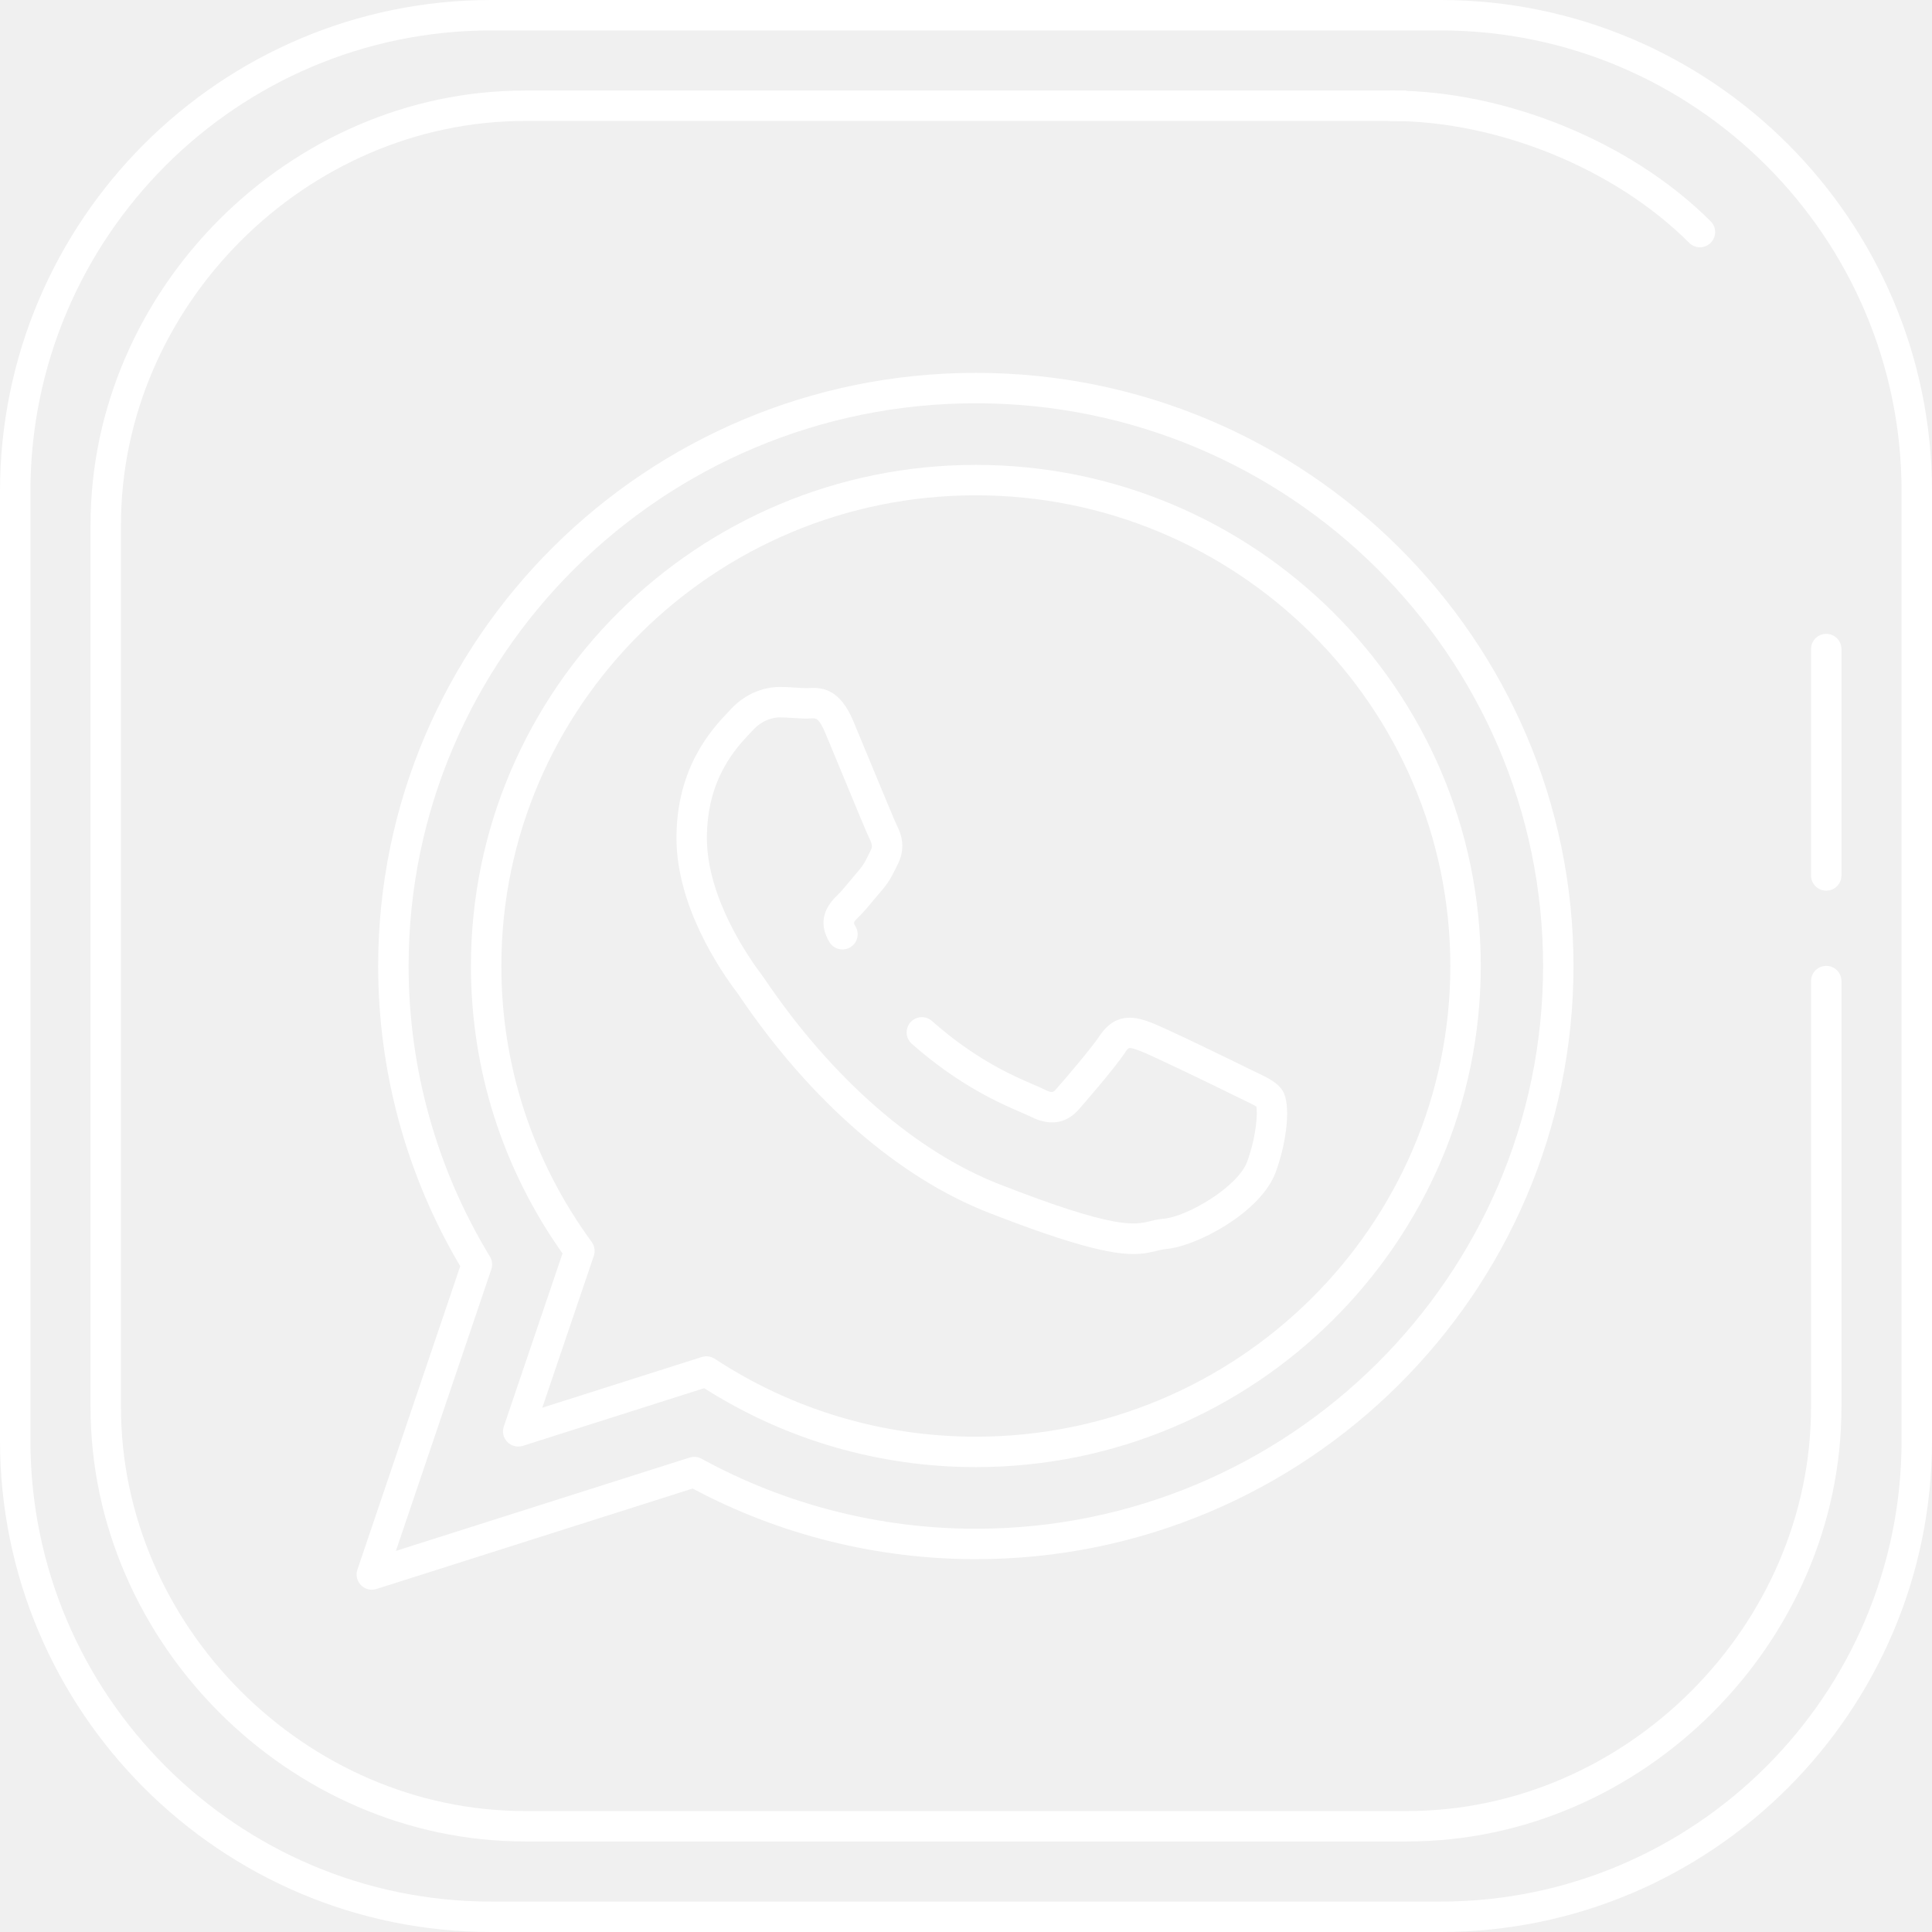
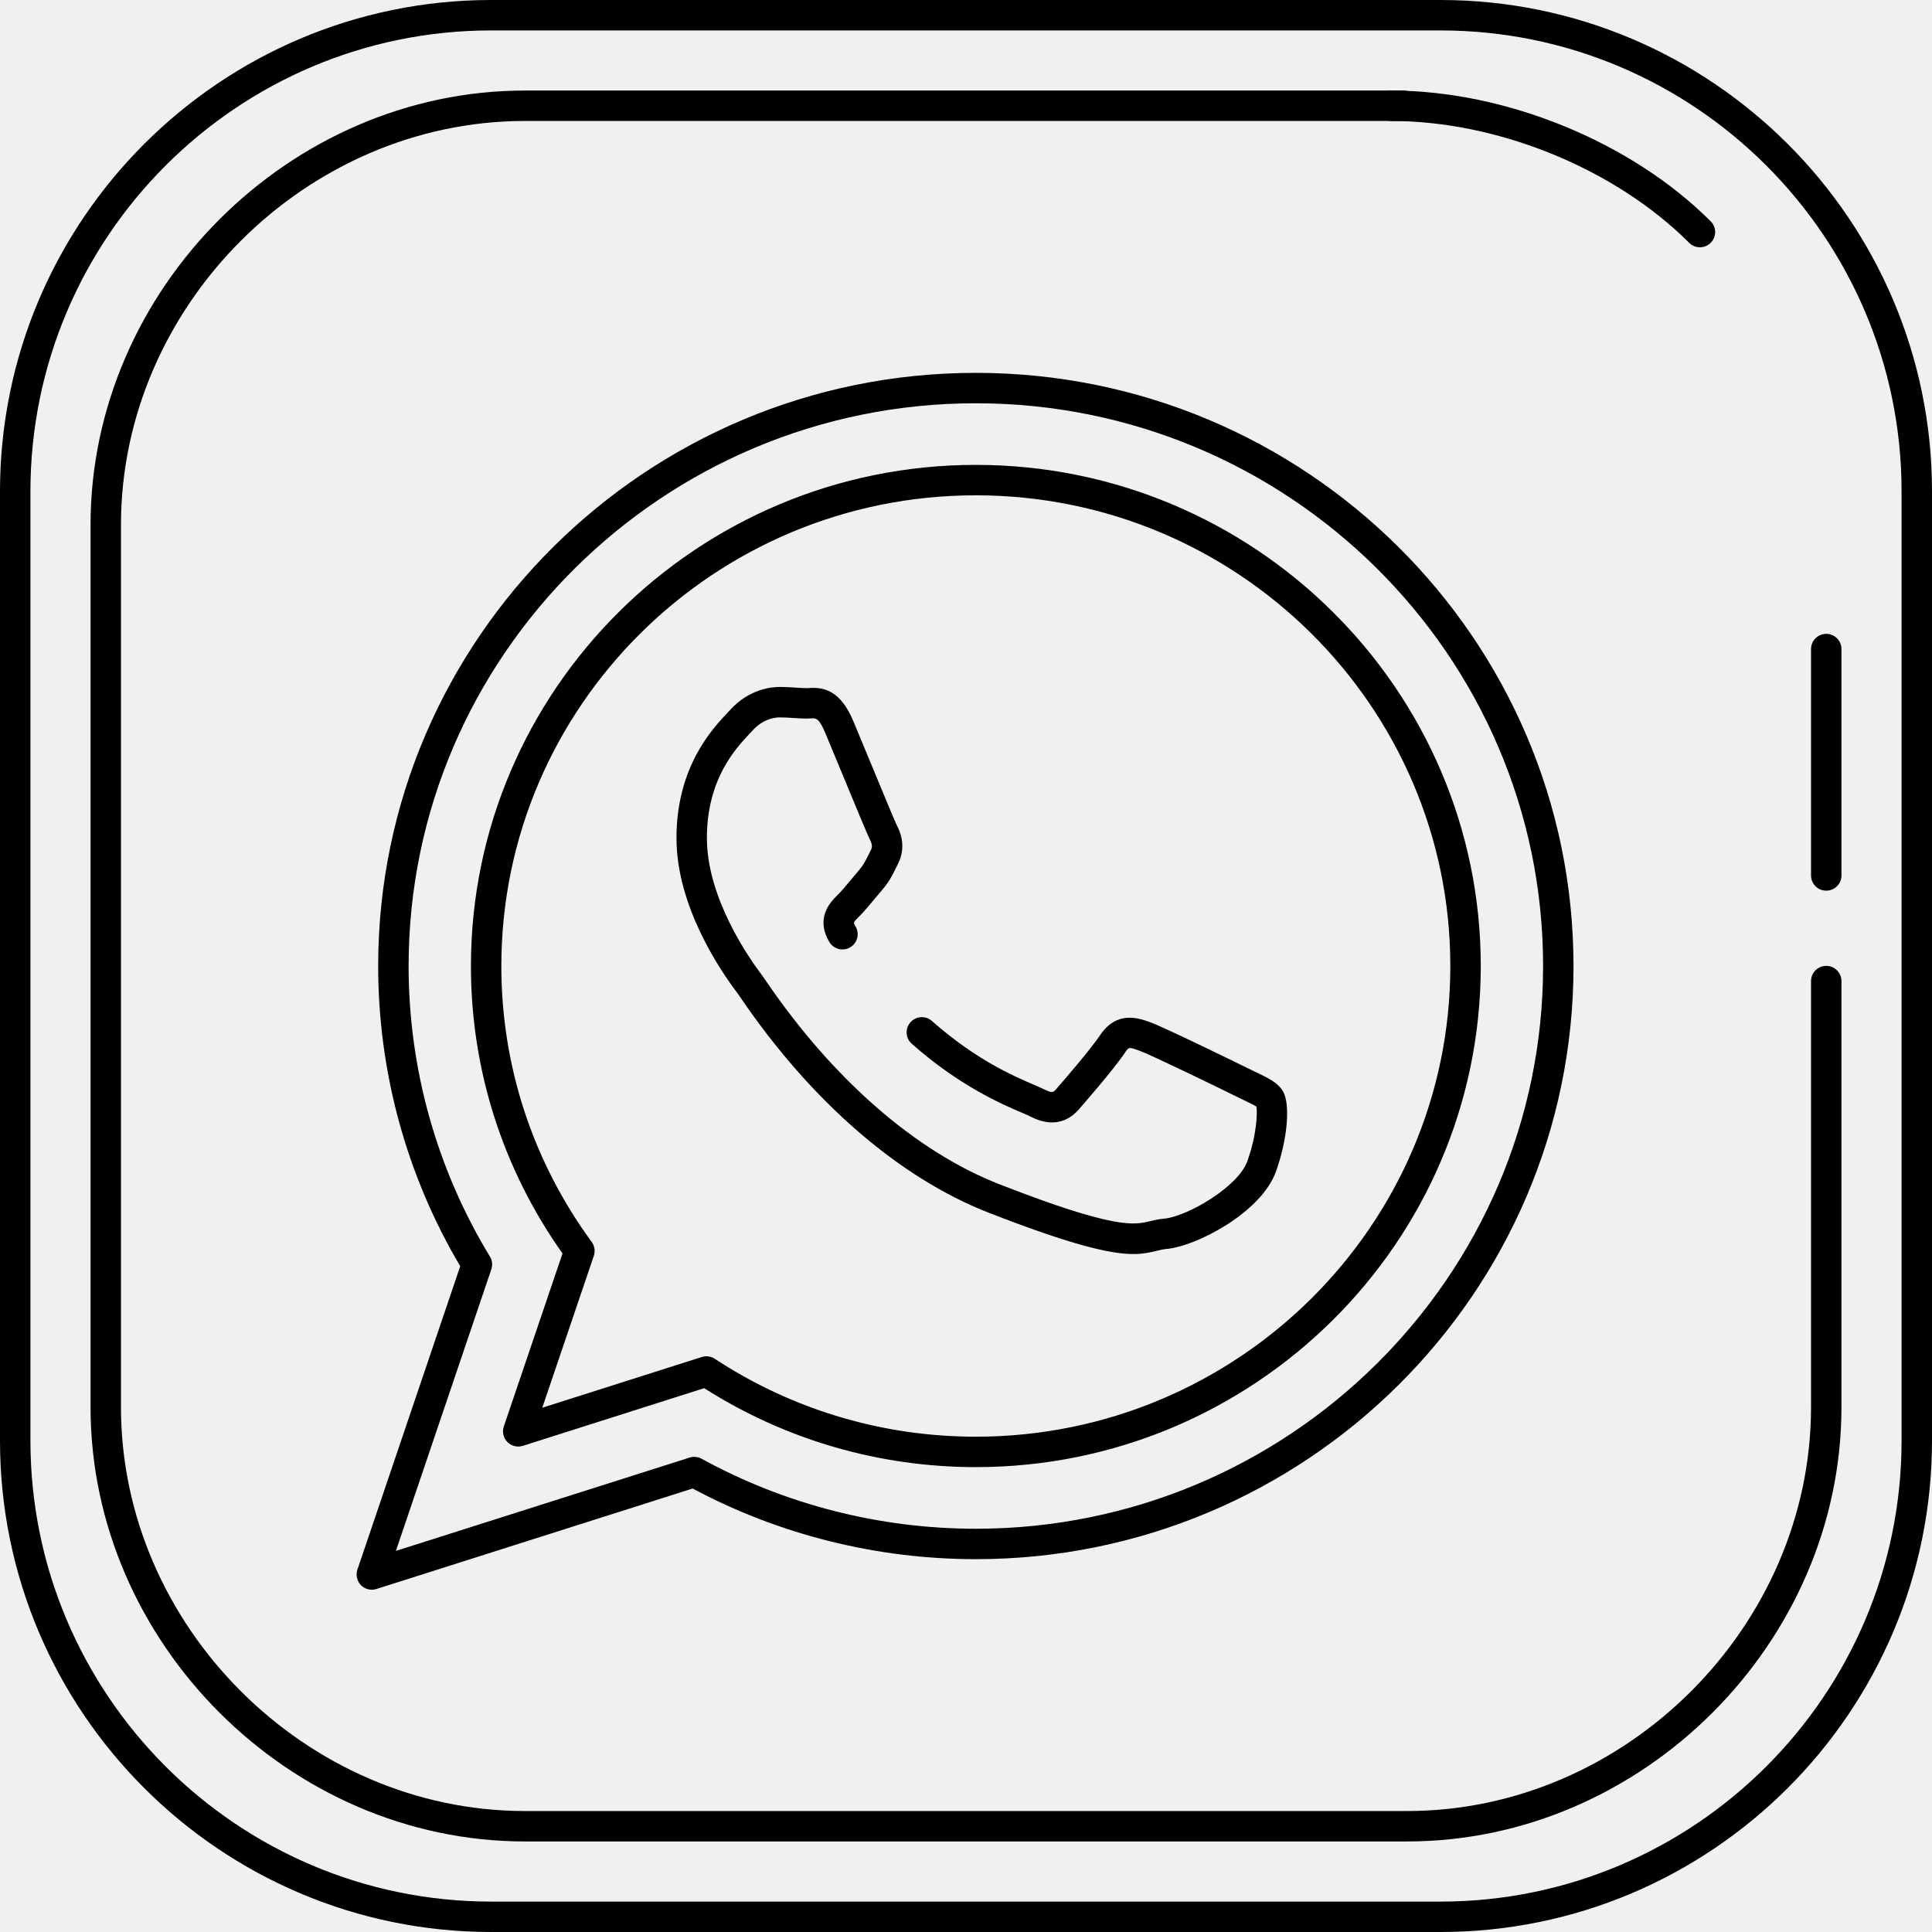
- <svg xmlns="http://www.w3.org/2000/svg" version="1.1" id="Layer_1" x="0px" y="0px" viewBox="0 0 508 508" style="enable-background:new 0 0 508 508;" xml:space="preserve" width="35" fill="#fff">
+ <svg xmlns="http://www.w3.org/2000/svg" version="1.1" id="Layer_1" x="0px" y="0px" viewBox="0 0 508 508" style="enable-background:new 0 0 508 508;" xml:space="preserve" width="35" fill="#000">
  <g>
    <g>
      <path d="M378.756,0h-249.58C57.948,0,0,57.968,0,129.22v249.568C0,450.036,57.948,508,129.176,508h249.58    C450.02,508,508,450.036,508,378.792V129.22C508,57.968,450.02,0,378.756,0z M500,378.792    c0,66.836-54.392,121.212-121.244,121.212h-249.58C62.36,500.004,8,445.628,8,378.792V129.22C8,62.38,62.36,8,129.176,8h249.58    C445.612,8,500,62.38,500,129.22V378.792z" />
    </g>
  </g>
  <g>
    <g>
      <path d="M480.192,253.968c-2.208,0-4,1.788-4,4v112.024c0,57.568-48.632,106.2-106.2,106.2H138.004    c-57.564,0-106.196-48.632-106.196-106.2V138.008c0-57.568,48.632-106.2,106.196-106.2H369.08c2.208,0,4-1.788,4-4    c0-2.212-1.792-4-4-4H138.004c-61.9,0-114.196,52.296-114.196,114.2v231.984c0,61.904,52.296,114.2,114.196,114.2h231.988    c61.904,0,114.2-52.296,114.2-114.2V257.968C484.192,255.756,482.4,253.968,480.192,253.968z" />
    </g>
  </g>
  <g>
    <g>
      <path d="M449.808,58.192c-20.888-20.888-53.872-34.384-84.036-34.384c-2.208,0-4,1.788-4,4c0,2.212,1.792,4,4,4    c28.152,0,58.916,12.58,78.38,32.04c0.78,0.78,1.804,1.172,2.828,1.172s2.048-0.392,2.828-1.172    C451.372,62.284,451.372,59.756,449.808,58.192z" />
    </g>
  </g>
  <g>
    <g>
      <path d="M480.192,166.668c-2.208,0-4,1.788-4,4v59.524c0,2.212,1.792,4,4,4s4-1.788,4-4v-59.524    C484.192,168.456,482.4,166.668,480.192,166.668z" />
    </g>
  </g>
  <g>
    <g>
      <g>
        <path d="M330.416,282l-1.92-0.924c-2.644-1.312-22.184-10.876-26.076-12.296c-3.048-1.092-8.732-3.136-13.16,3.408     c-2.204,3.32-8.848,11.116-11.552,14.18c-0.8,0.904-1.02,1.144-3.34-0.016c-0.652-0.324-1.54-0.708-2.632-1.176     c-5.292-2.276-15.14-6.504-26.692-16.72c-1.656-1.464-4.188-1.308-5.648,0.348c-1.464,1.652-1.312,4.18,0.344,5.644     c12.516,11.068,23.536,15.804,28.836,18.08c0.932,0.4,1.692,0.724,2.228,0.988c1.944,0.964,7.844,3.924,12.912-1.868     c0.088-0.1,9.1-10.352,12.188-15.008c0.928-1.368,0.928-1.372,3.788-0.336c3.04,1.108,20.396,9.532,25.248,11.94l2.008,0.972     c1.308,0.628,2.9,1.392,3.412,1.752c0.304,1.776,0.052,7.568-2.4,14.396c-2.42,6.732-15.816,14.536-21.932,15.076     c-1.472,0.132-2.672,0.424-3.736,0.676c-4.02,0.976-9.04,2.176-39.516-9.728c-21.972-8.592-43.796-27.616-61.448-53.572     c-0.46-0.676-0.776-1.132-0.944-1.356c-3.404-4.476-14.512-20.308-14.512-36.104c0-15.552,7.636-23.64,11.308-27.528l0.772-0.824     c2.8-3.044,5.88-3.372,7.072-3.372c1.208,0,2.412,0.08,3.576,0.156c1.644,0.104,3.084,0.216,4.708,0.108     c1.22-0.088,2.028-0.128,3.676,3.792c1.076,2.56,2.66,6.4,4.324,10.416c4.028,9.748,6.716,16.228,7.356,17.5     c0.756,1.496,0.7,2.16,0.316,2.924l-0.556,1.116c-0.896,1.82-1.388,2.82-2.632,4.256c-0.7,0.804-1.416,1.668-2.132,2.528     c-1.164,1.4-2.312,2.796-3.296,3.776c-1.832,1.796-6.12,5.996-2.296,12.476c1.124,1.904,3.576,2.528,5.476,1.416     c1.908-1.12,2.54-3.572,1.416-5.476c-0.64-1.088-0.64-1.088,1.032-2.728c1.22-1.22,2.544-2.812,3.824-4.356     c0.676-0.808,1.352-1.628,2.02-2.392c1.924-2.224,2.776-3.96,3.764-5.968l0.524-1.06c2.396-4.752,0.352-8.8-0.316-10.116     c-0.548-1.096-4.34-10.264-7.108-16.96c-1.668-4.028-3.26-7.88-4.34-10.452c-3.4-8.1-7.78-8.928-11.576-8.68l-0.576,0.028     c-0.976,0-2.016-0.068-3.092-0.14c-1.332-0.088-2.712-0.172-4.092-0.172c-2.252,0-8.016,0.58-12.956,5.952l-0.704,0.752     c-4.036,4.276-13.492,14.288-13.492,33.02c0,17.796,11.292,34.564,16.144,40.94c0.128,0.172,0.36,0.52,0.7,1.02     c18.552,27.276,41.688,47.348,65.152,56.524c22.584,8.82,32.392,10.904,38.152,10.904c2.608,0,4.388-0.428,6.14-0.848     c0.824-0.2,1.624-0.404,2.58-0.488c7.776-0.688,24.86-9.532,28.752-20.336c3.056-8.512,3.864-17.796,1.82-21.176     C335.92,284.64,333.612,283.532,330.416,282z" />
        <path d="M256.58,122.236c-73.2,0-132.752,59.112-132.752,131.772c0,27.224,8.32,53.312,24.08,75.576l-15.436,45.492     c-0.484,1.428-0.124,3.004,0.932,4.084c1.056,1.076,2.632,1.456,4.068,1.012l47.688-15.164     c21.344,13.584,45.996,20.756,71.416,20.756c73.208,0,132.772-59.104,132.776-131.756     C389.352,181.348,329.792,122.236,256.58,122.236z M256.576,377.764c-24.496,0-48.228-7.08-68.636-20.484     c-0.66-0.432-1.424-0.656-2.196-0.656c-0.408,0-0.82,0.064-1.212,0.188l-41.944,13.336l13.552-39.944     c0.42-1.232,0.208-2.592-0.56-3.644c-15.54-21.256-23.756-46.34-23.756-72.552c0-68.248,55.964-123.772,124.752-123.772     c68.8,0,124.772,55.524,124.772,123.772C381.348,322.248,325.376,377.764,256.576,377.764z" />
      </g>
    </g>
  </g>
  <g>
    <g>
      <path d="M256.572,98.04c-86.644,0-157.136,69.968-157.136,155.972c0,27.824,7.456,55.072,21.576,78.928l-27.036,79.776    c-0.484,1.428-0.124,3.004,0.932,4.084c0.764,0.784,1.8,1.2,2.856,1.2c0.404,0,0.816-0.064,1.208-0.188l83.156-26.42    c22.744,12.16,48.444,18.576,74.444,18.576c86.66,0,157.164-69.96,157.164-155.956C413.736,168.008,343.232,98.04,256.572,98.04z     M256.576,401.968c-25.24,0-50.176-6.368-72.108-18.412c-0.96-0.52-2.096-0.636-3.136-0.304l-77.236,24.544l25.092-74.04    c0.38-1.12,0.244-2.352-0.372-3.364c-13.984-22.984-21.376-49.4-21.376-76.384c0-81.592,66.904-147.972,149.136-147.972    c82.248,0,149.164,66.38,149.164,147.976C405.74,335.592,338.824,401.968,256.576,401.968z" />
    </g>
  </g>
  <g>
</g>
  <g>
</g>
  <g>
</g>
  <g>
</g>
  <g>
</g>
  <g>
</g>
  <g>
</g>
  <g>
</g>
  <g>
</g>
  <g>
</g>
  <g>
</g>
  <g>
</g>
  <g>
</g>
  <g>
</g>
  <g>
</g>
</svg>
